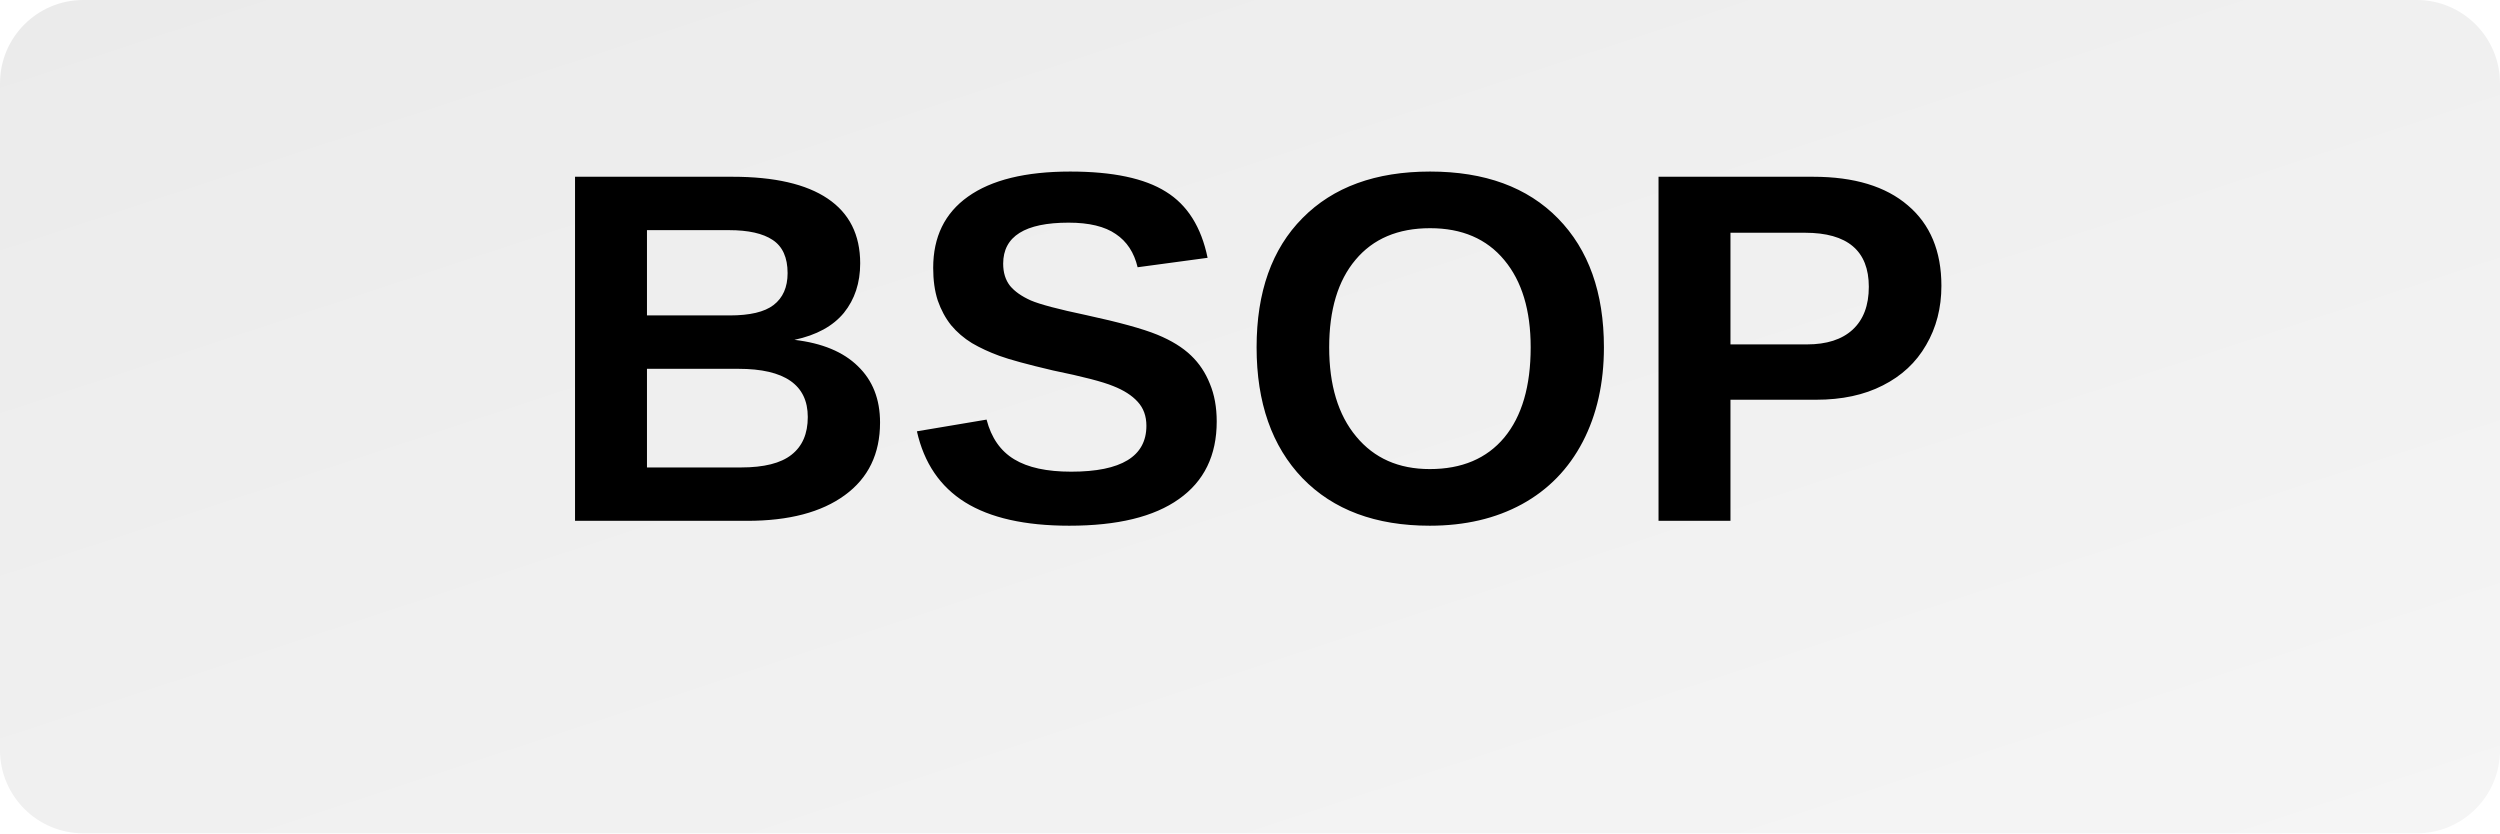
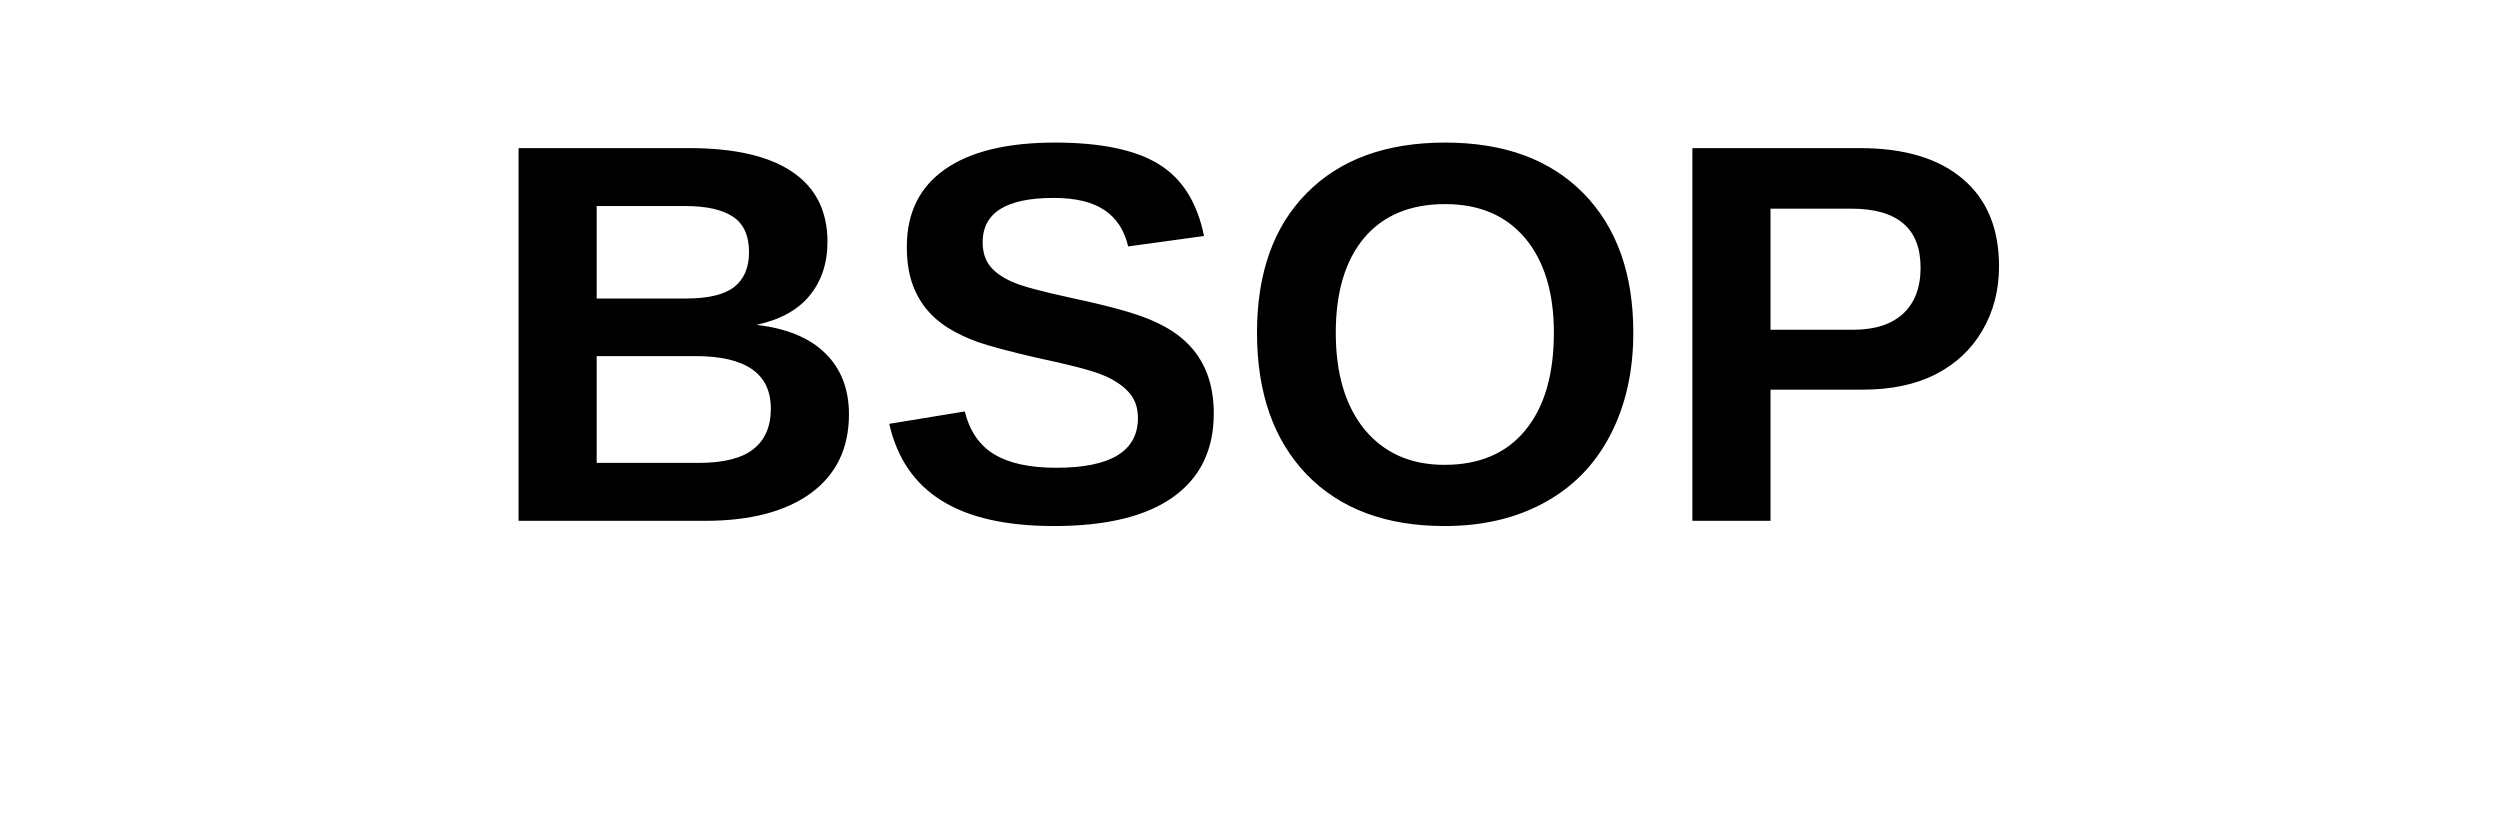
<svg xmlns="http://www.w3.org/2000/svg" viewBox="0 0 120 40">
-   <defs>
-     <linearGradient id="grad-bsop" x1="0%" y1="0%" x2="100%" y2="100%">
-       <stop offset="0%" style="stop-color:currentColor;stop-opacity:0.8" />
-       <stop offset="100%" style="stop-color:currentColor;stop-opacity:0.4" />
-     </linearGradient>
-   </defs>
-   <rect width="120" height="40" rx="4" fill="url(#grad-bsop)" opacity="0.1" />
-   <text x="60" y="25" font-size="24" font-weight="bold" fill="currentColor" text-anchor="middle" font-family="Arial, sans-serif">BSOP</text>
+   <text x="60" y="25" font-size="26" font-weight="bold" fill="currentColor" text-anchor="middle" font-family="Arial, sans-serif">BSOP</text>
</svg>
